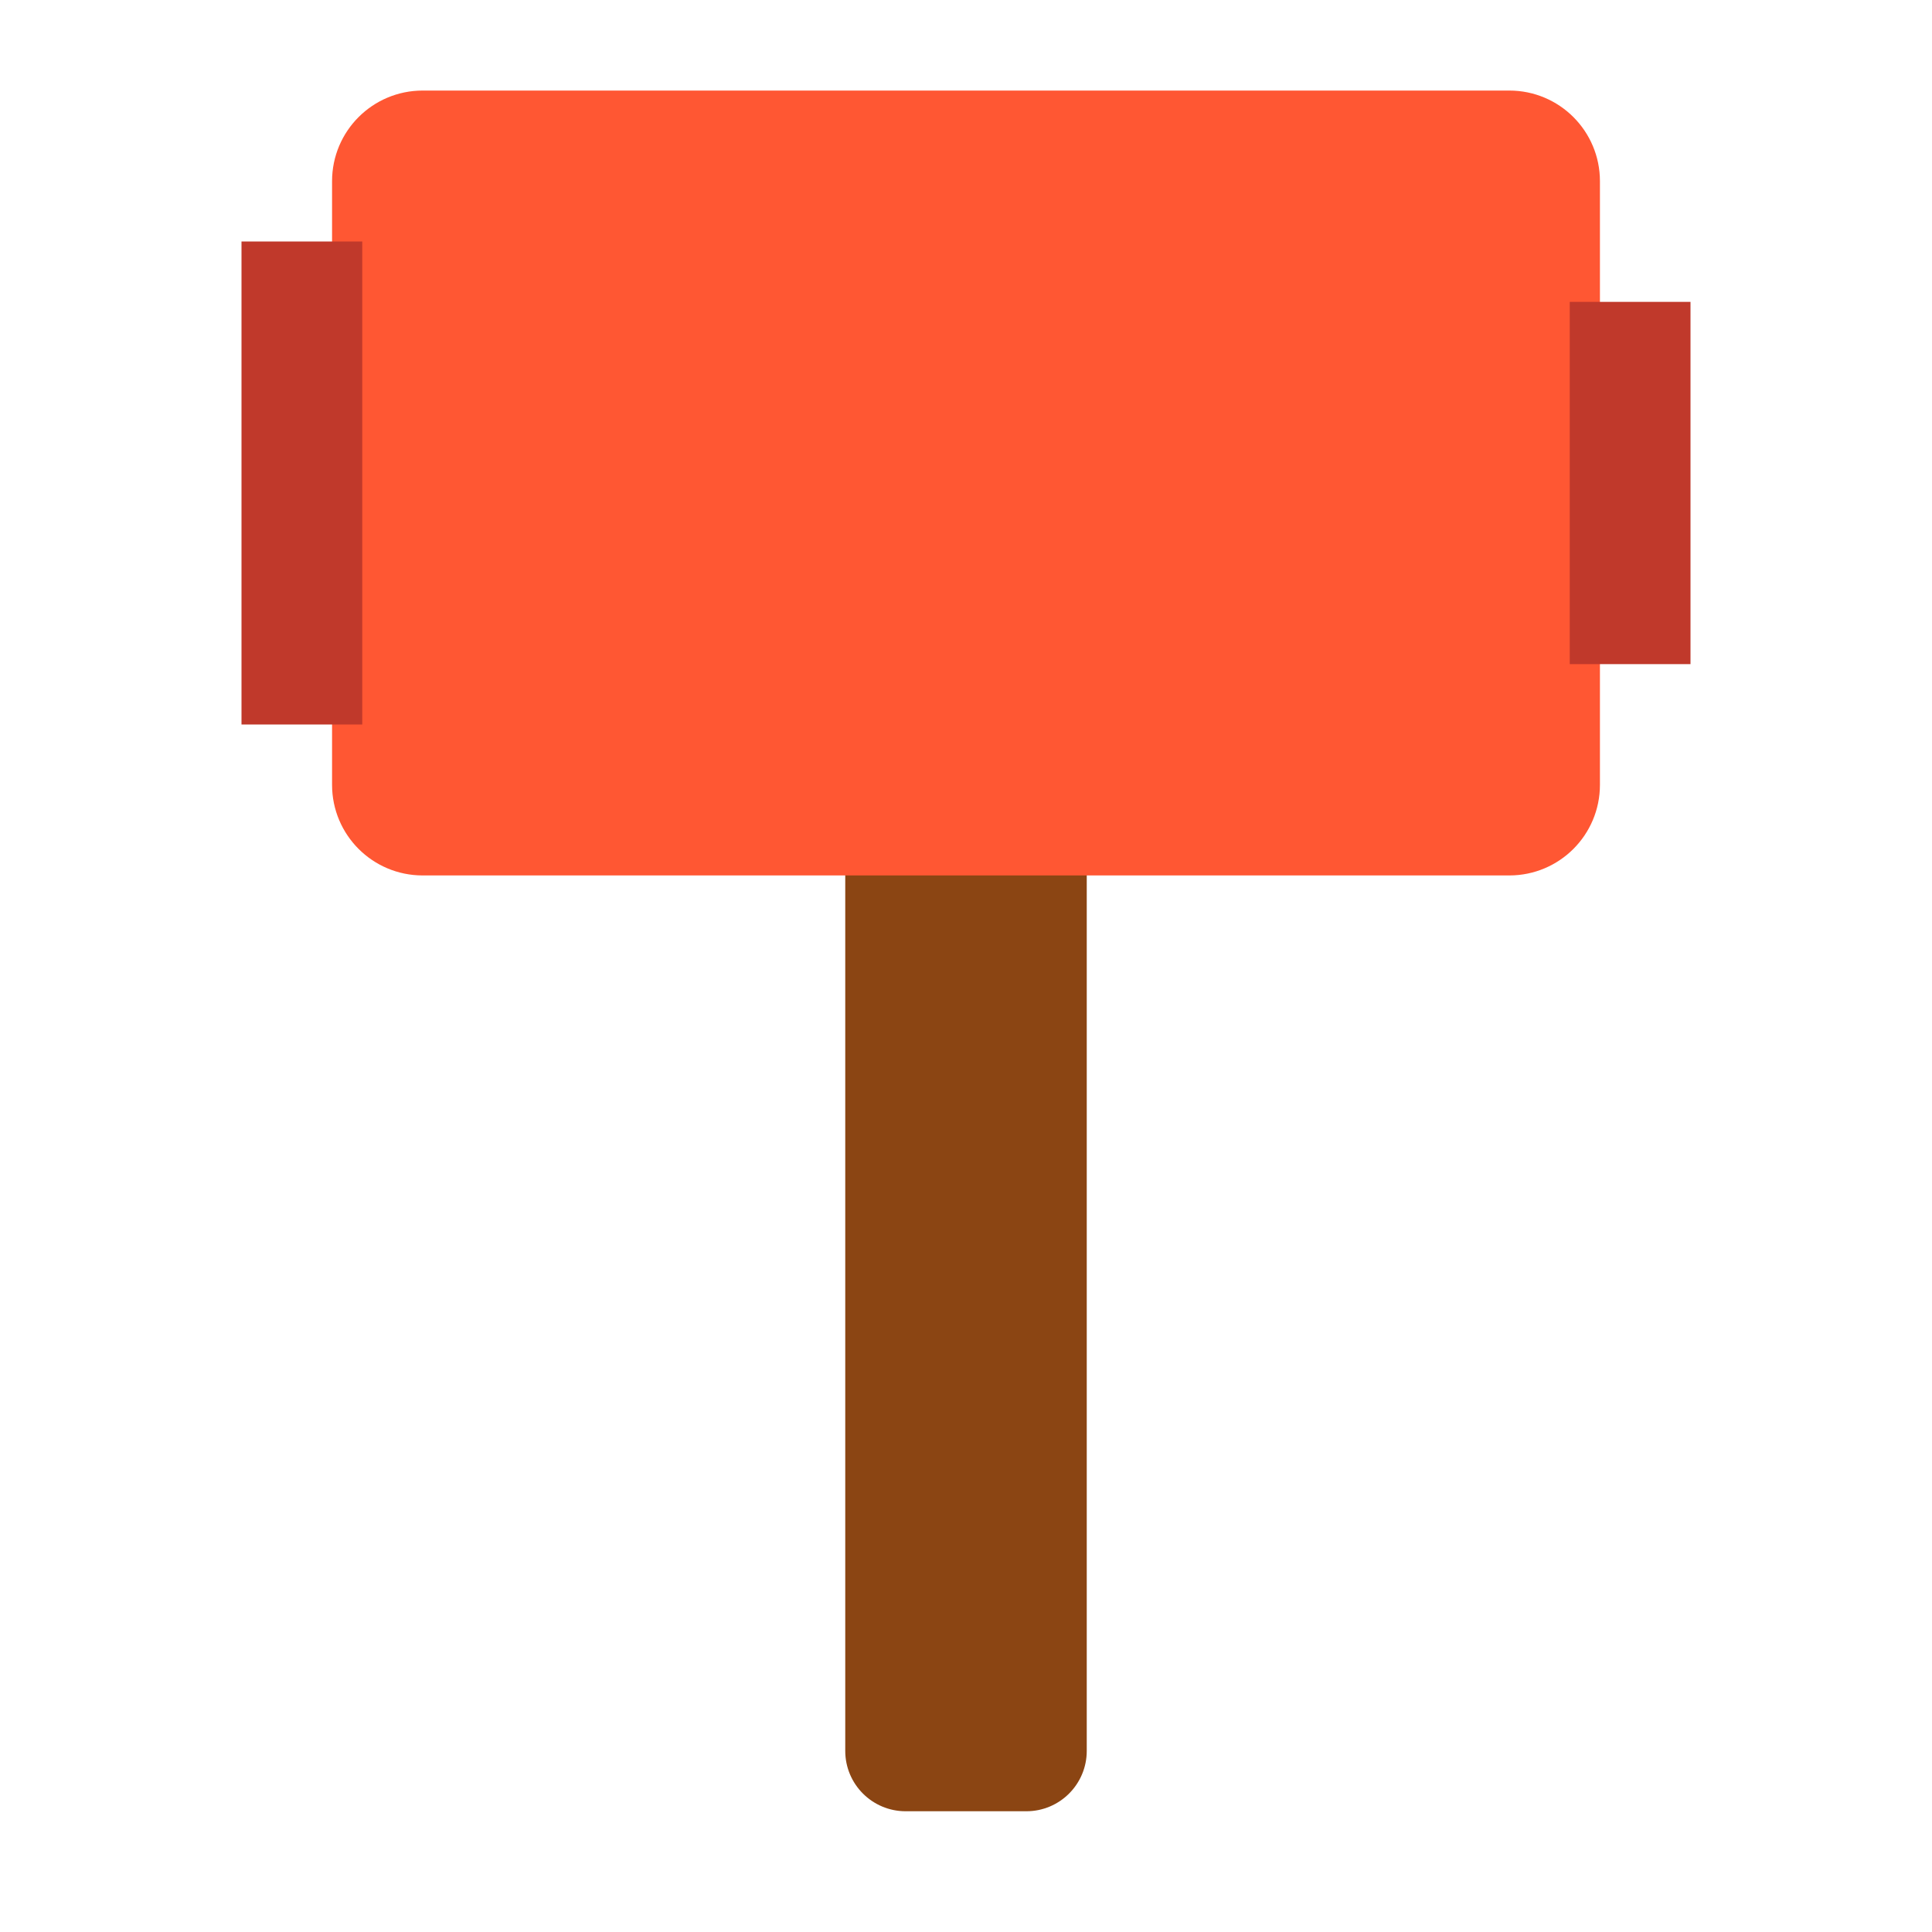
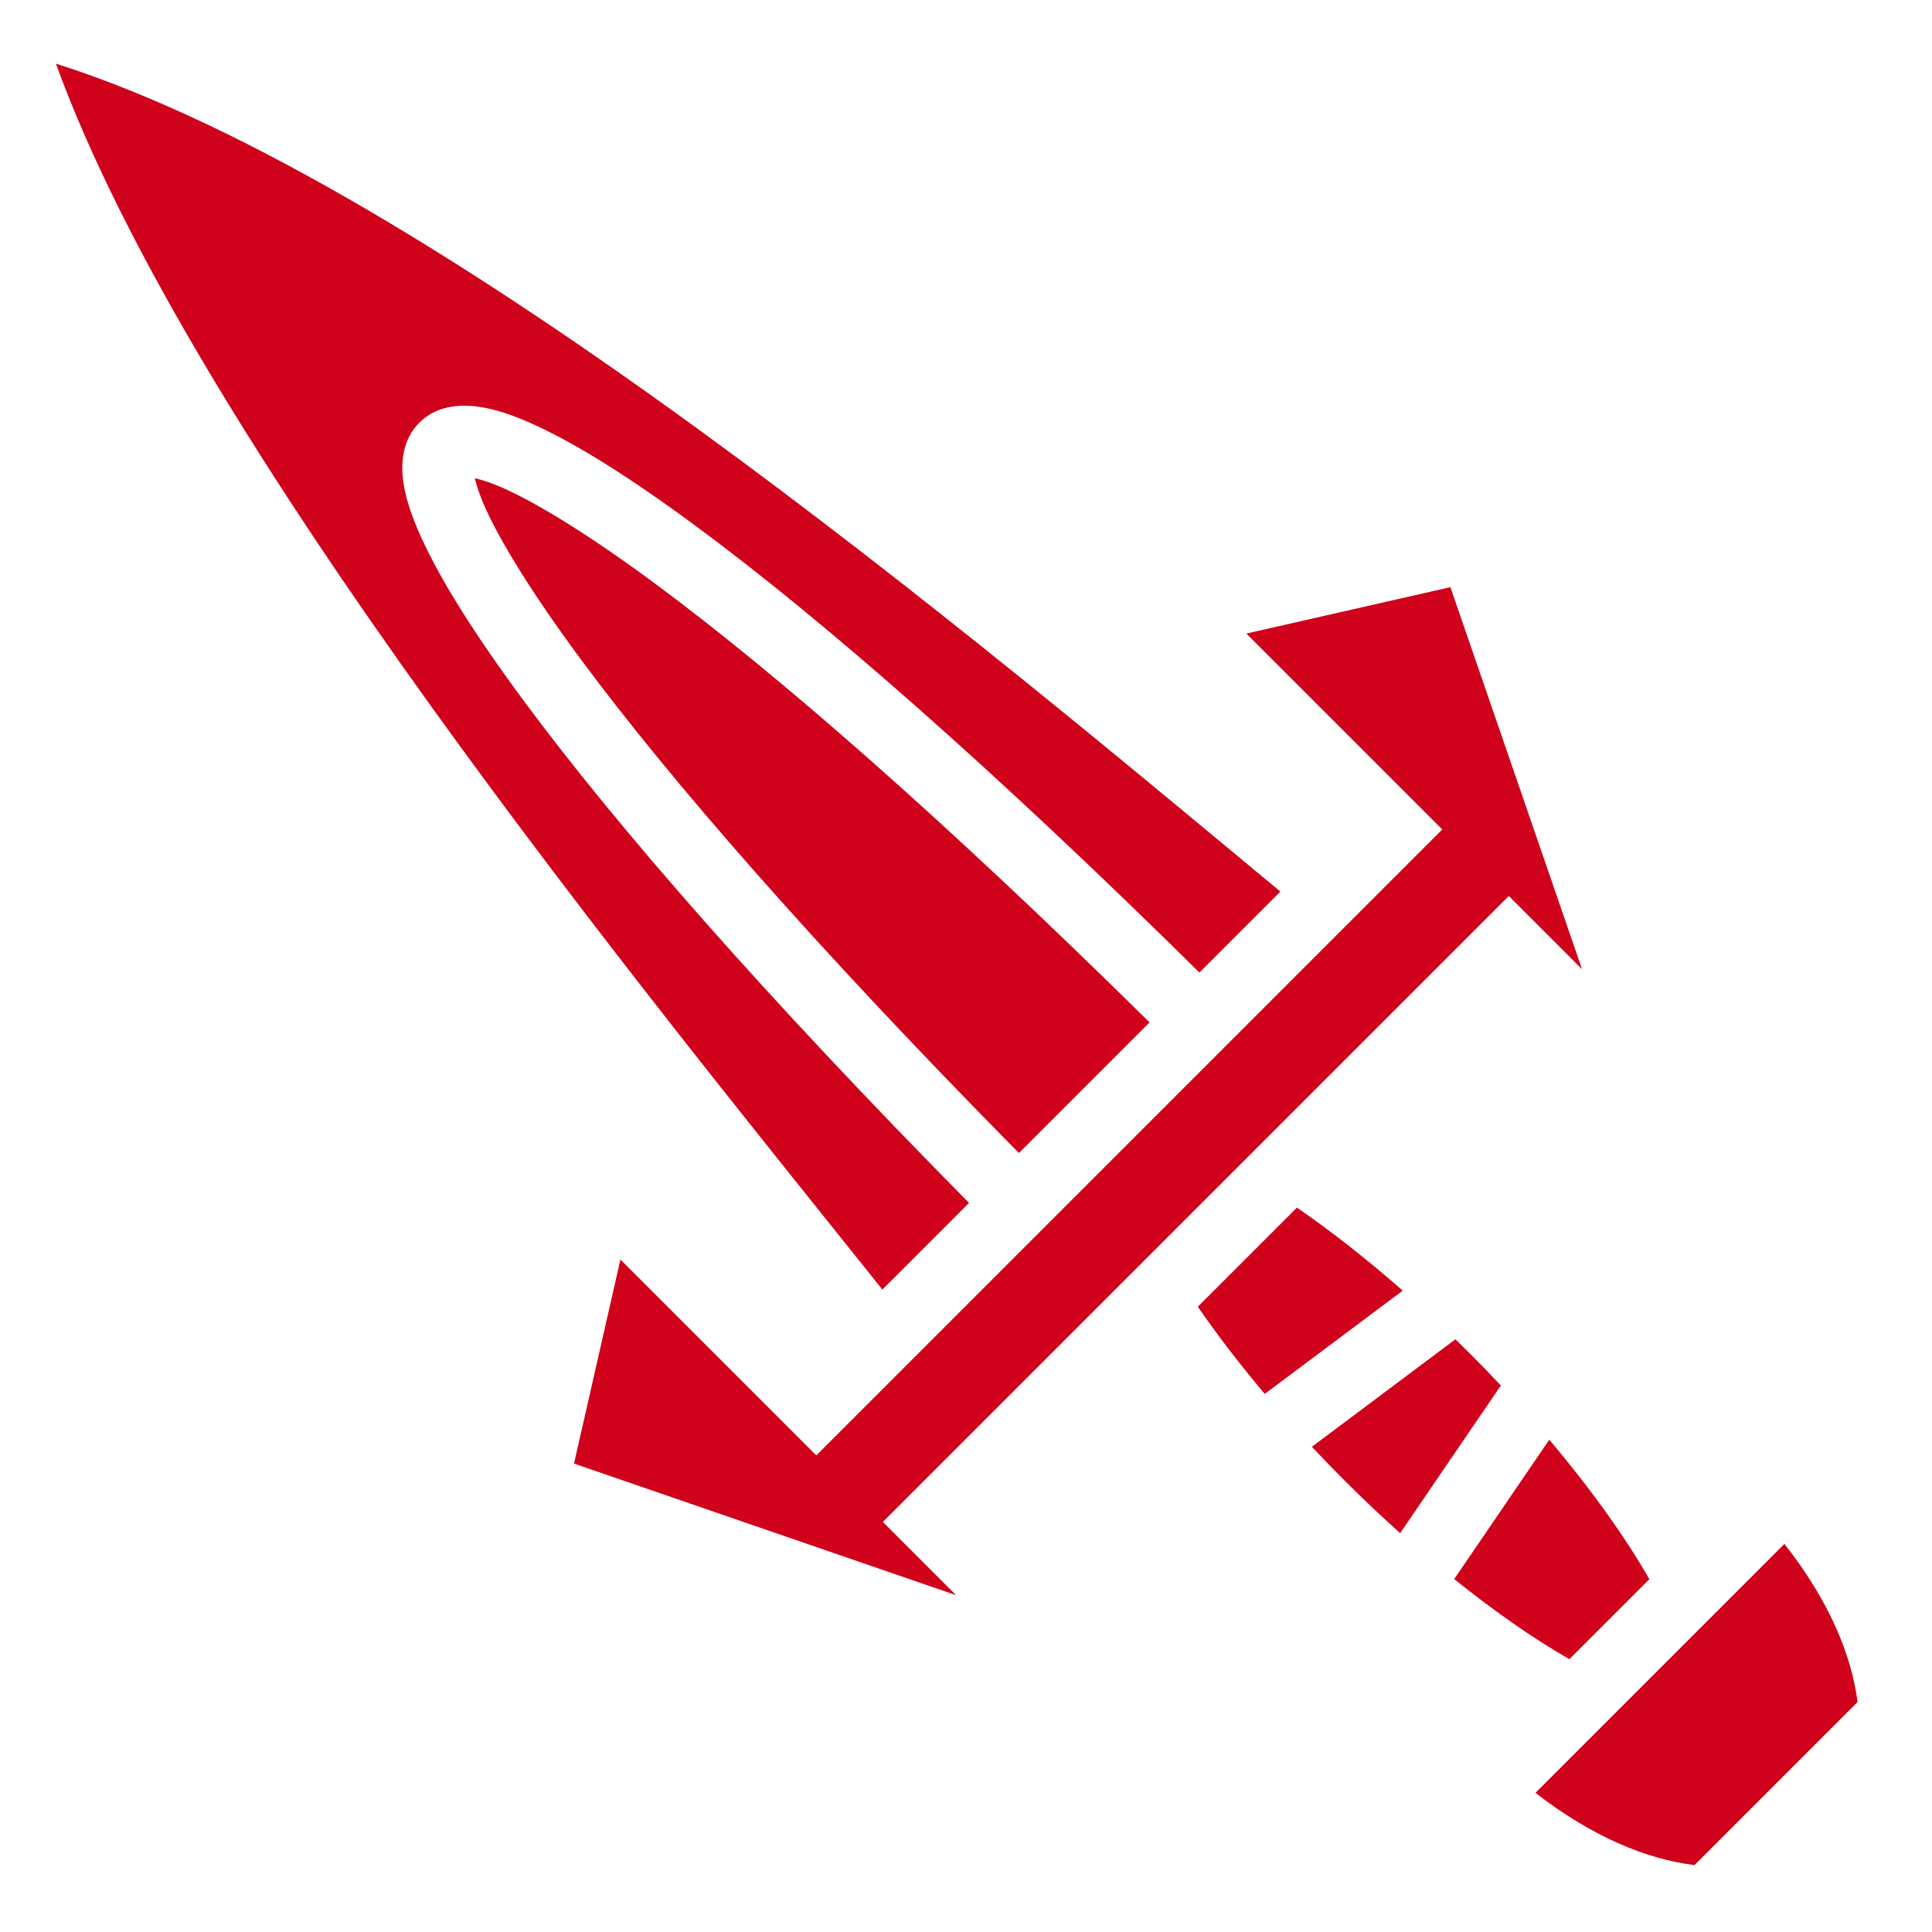
- <svg xmlns="http://www.w3.org/2000/svg" viewBox="0 0 64 64" fill="#FF5733" stroke="#FF5733" stroke-width="2">
-   <rect x="28" y="24" width="8" height="36" rx="2" fill="#8B4513" stroke="none" />
-   <rect x="12" y="4" width="40" height="24" rx="2" fill="#FF5733" />
-   <rect x="8" y="8" width="4" height="16" fill="#C0392B" stroke="none" />
-   <rect x="52" y="10" width="4" height="12" fill="#C0392B" stroke="none" />
+ <svg xmlns="http://www.w3.org/2000/svg" viewBox="0 0 512 512" style="height: 512px; width: 512px;">
+   <path d="M0 0h512v512H0z" fill="#ff0000" fill-opacity="0" />
+   <g class="" transform="translate(0,-1)" style="">
+     <path d="M62.936 16.73 19.72 59.95c1.622 12.54 7.583 26.894 19.39 41.904l65.974-65.973C90.058 24.2 75.52 18.26 62.937 16.73zM96.1 71.295 74.895 92.5c6.34 11.07 15.39 23.783 26.533 36.965l25.197-36.94c-10.865-8.725-21.27-15.93-30.525-21.23zM258.627 88.26l19.406 19.408L112.15 273.55l-19.408-19.405 34.88 101.255 54.08-12.298-51.913-51.91 165.884-165.883 51.908 51.907 12.3-54.08L258.628 88.26zm-117.682 16.435L114.25 143.83a381.608 381.608 0 0 0 8.125 8.385 383.562 383.562 0 0 0 3.92 3.863l38.05-28.486c-2.757-2.94-5.6-5.883-8.532-8.817a378.654 378.654 0 0 0-14.868-14.08zm35.877 36.903-36.564 27.37c9.672 8.487 19.167 15.894 28.04 22.005l26.266-26.266c-5.07-7.363-11.01-15.144-17.742-23.11zm101.34 27.652-22.967 22.967c54.55 55.23 93.45 99.893 117.893 132.922 13.023 17.596 21.977 31.83 27.18 43.22 2.6 5.695 4.322 10.65 4.923 15.554.603 4.903-.024 10.743-4.266 15.025-4.243 4.28-10.11 4.957-15.014 4.373-4.905-.585-9.854-2.296-15.54-4.887-11.375-5.182-25.592-14.118-43.183-27.135-33.02-24.434-77.71-63.365-133.044-118.02l-21.457 21.457c78.36 65.017 223.158 187.35 324.5 219.406-36.243-99.91-155.985-246.05-219.024-324.883zm-36.183 36.184-34.623 34.62c54.882 54.197 99.09 92.638 130.948 116.214 16.98 12.565 30.55 20.932 39.812 25.152 3.486 1.588 6.076 2.39 8.057 2.863-.476-2-1.294-4.627-2.906-8.158-4.244-9.292-12.63-22.88-25.202-39.87-23.586-31.868-61.997-76.044-116.087-130.82z" fill="#d0021b" fill-opacity="1" transform="translate(0, 0) scale(1, 1) rotate(180, 256, 256) skewX(0) skewY(0)" />
+   </g>
</svg>
